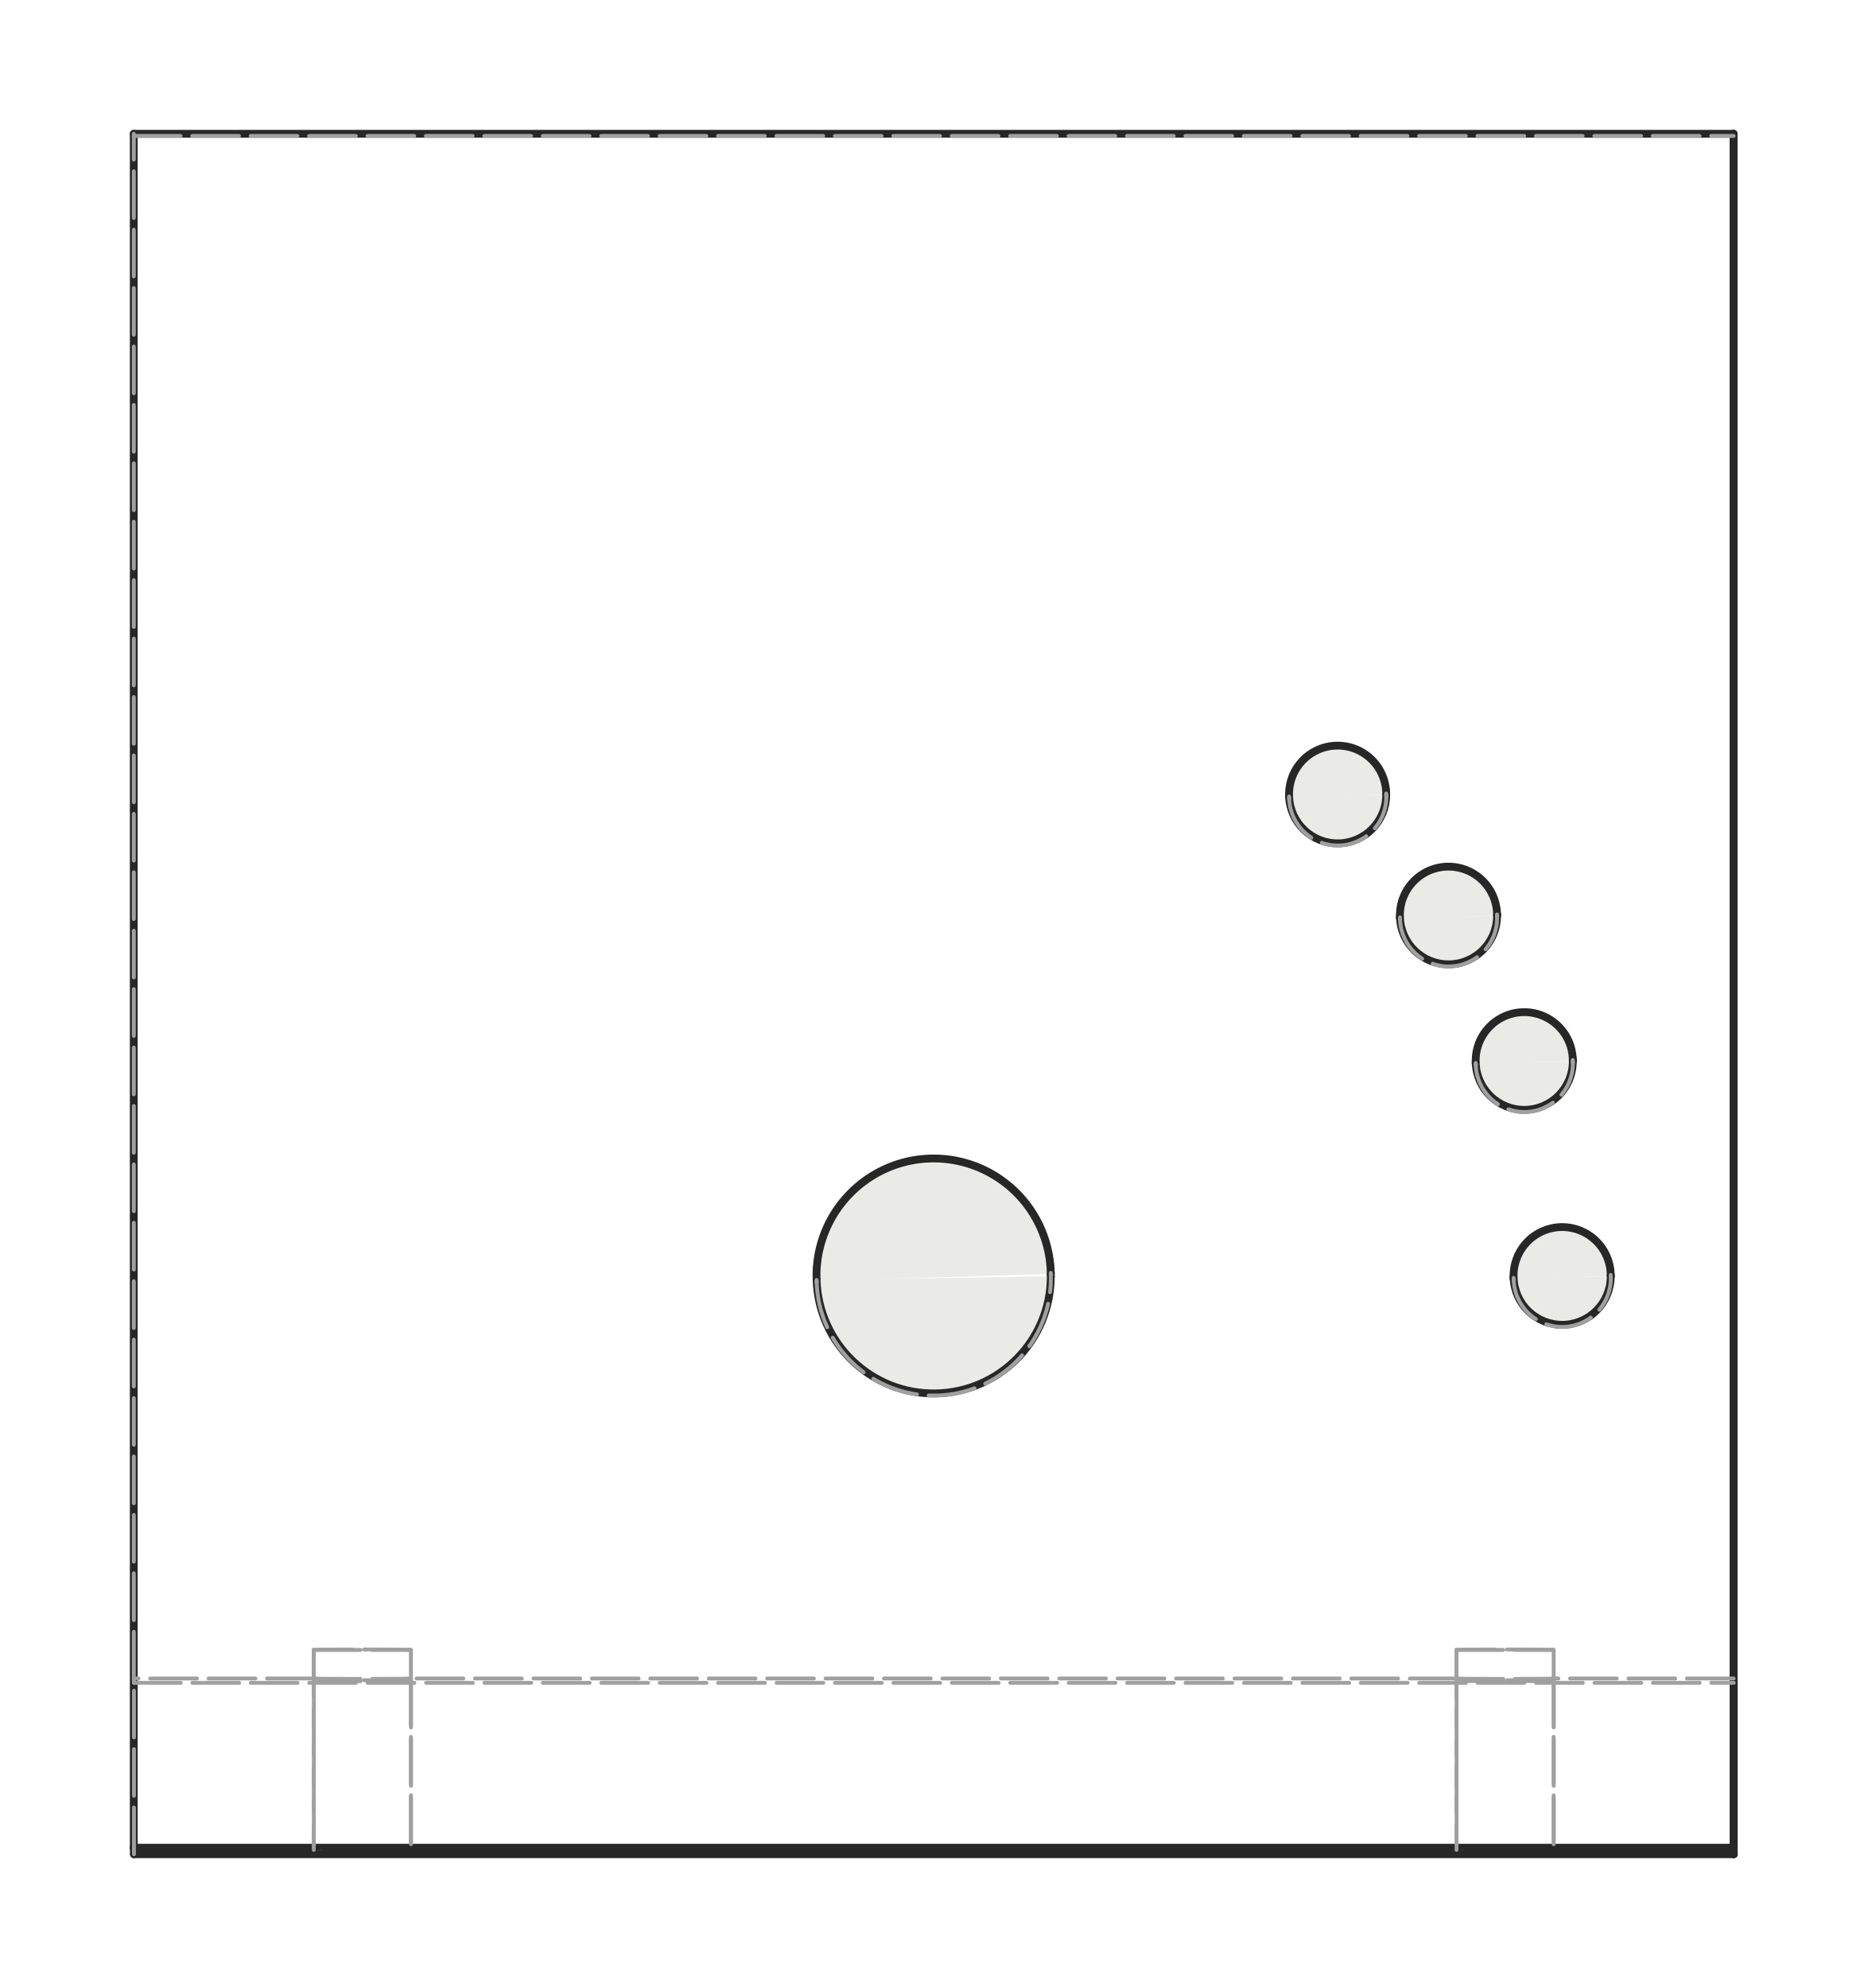
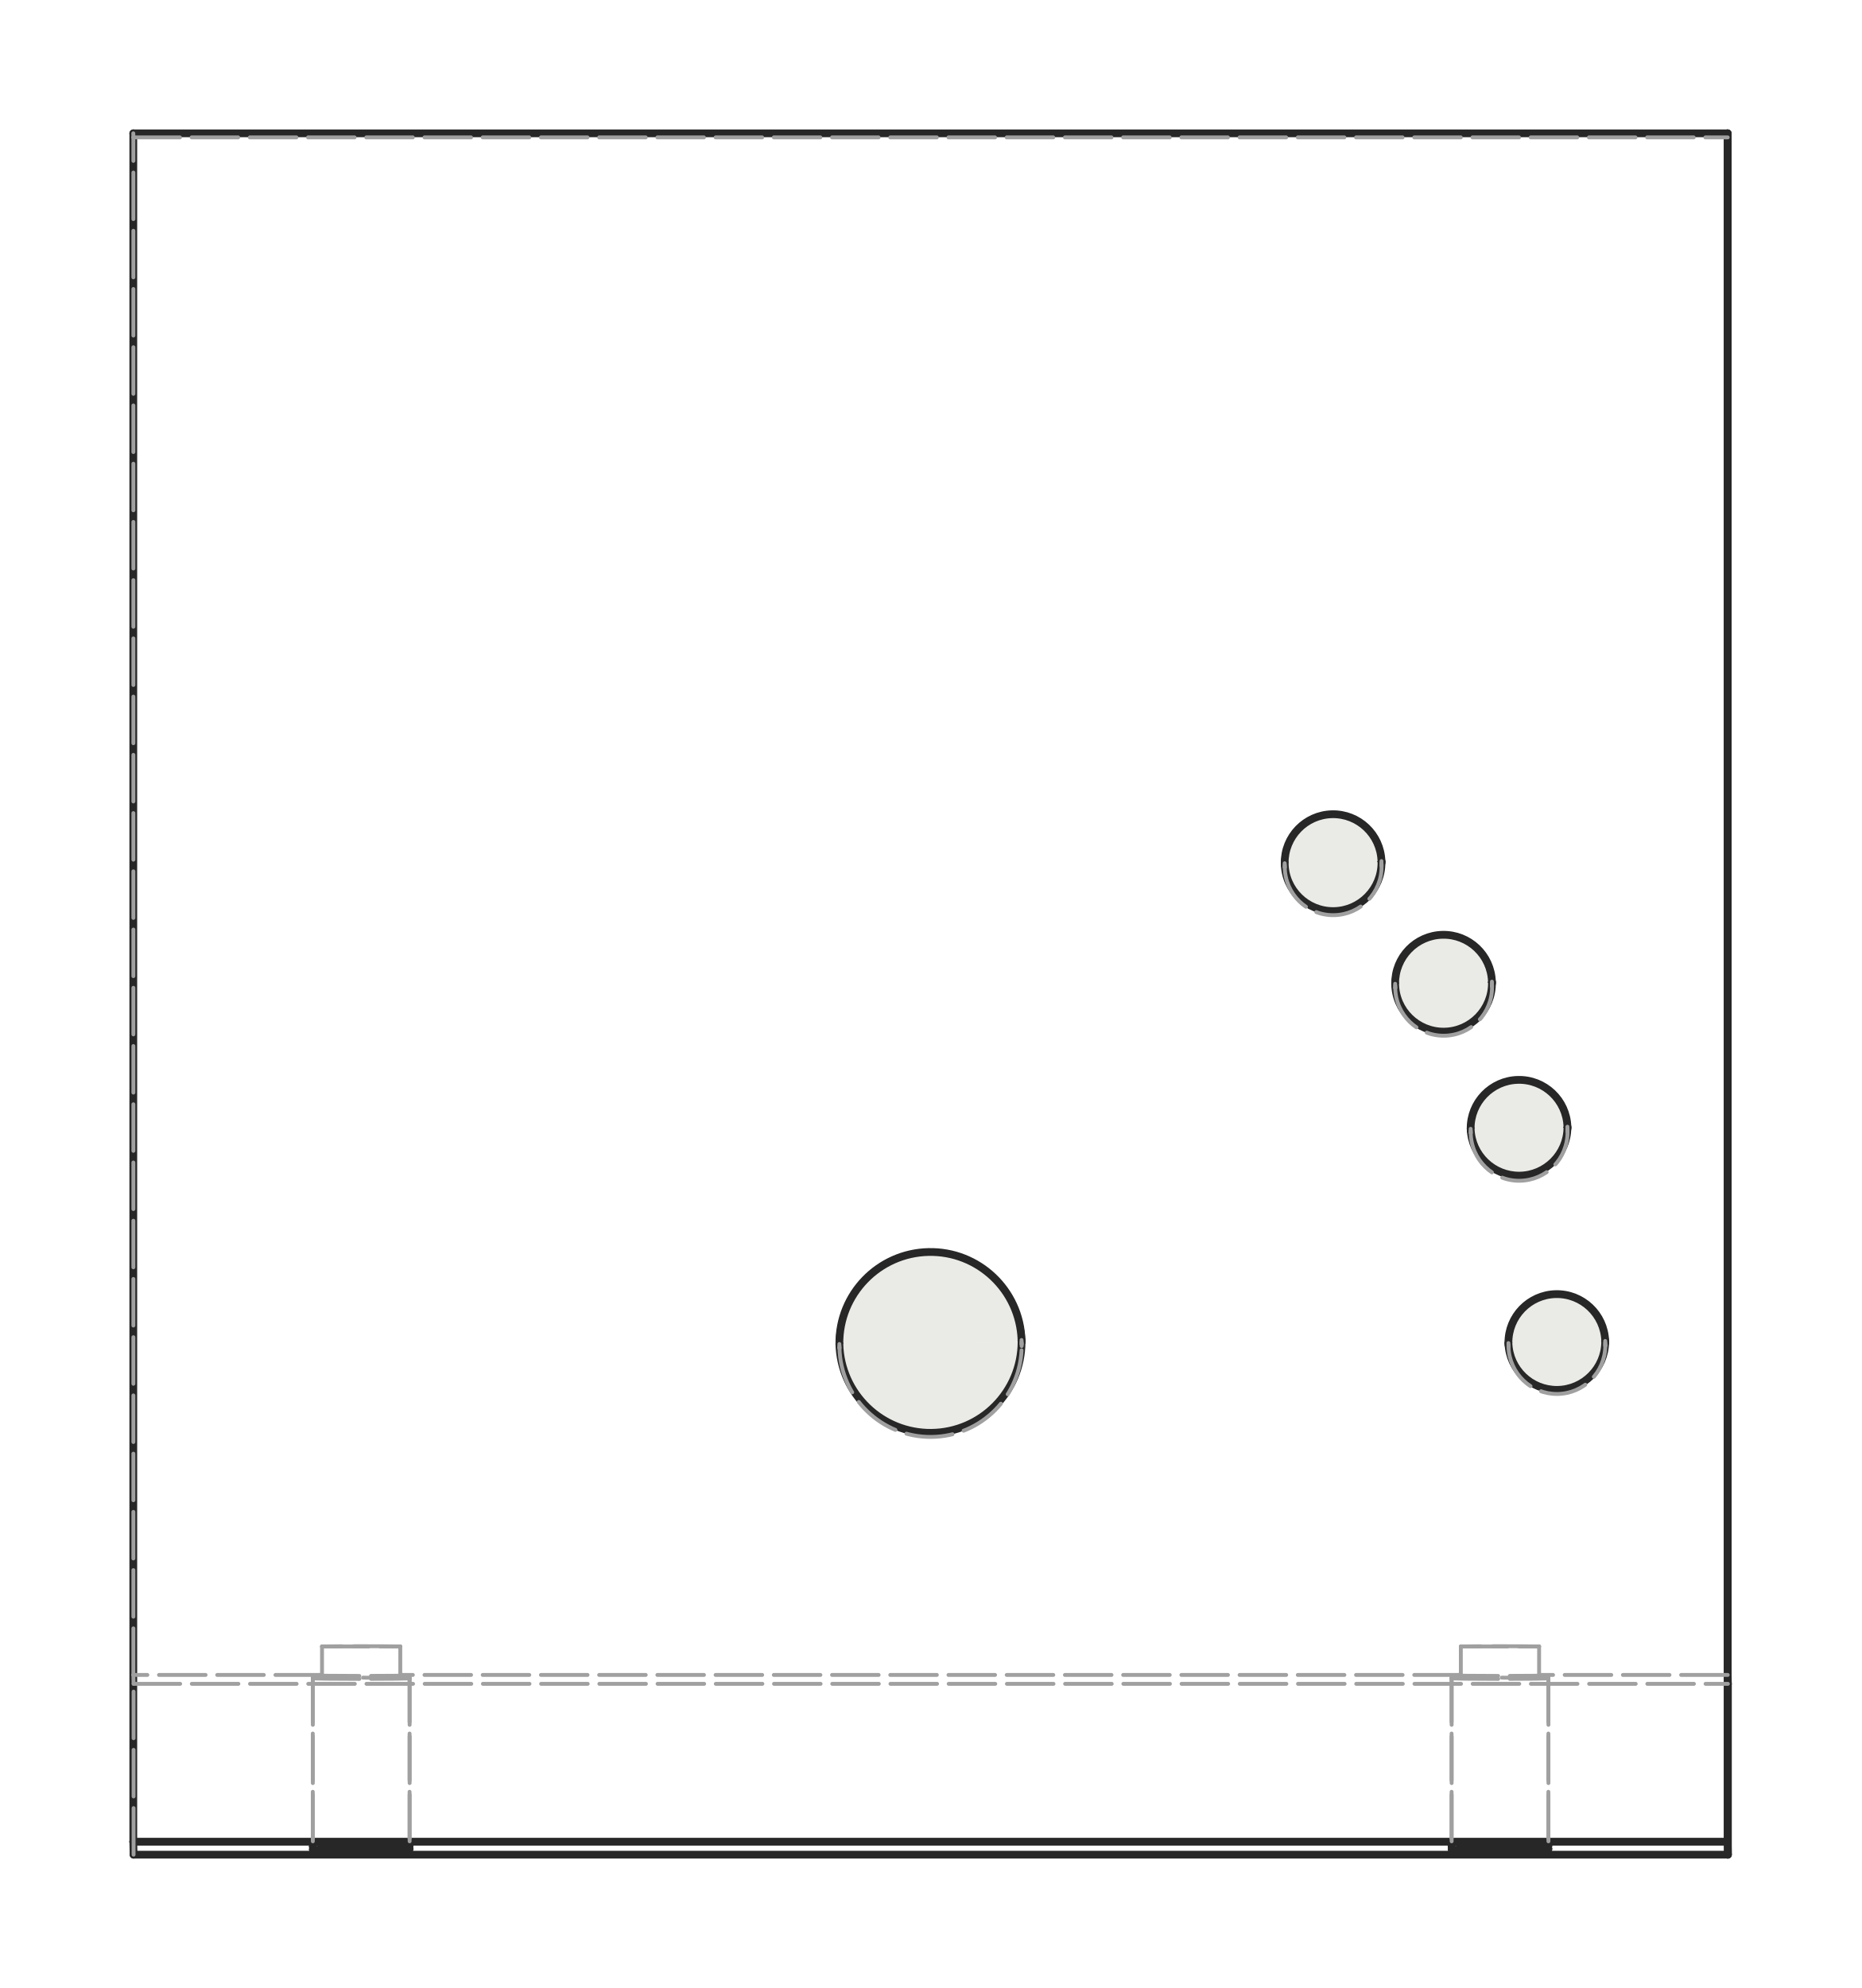
- <svg xmlns="http://www.w3.org/2000/svg" width="143.815mm" height="153.098mm" viewBox="-32.51 -39.036 65.371 69.59" version="1.1">
+ <svg xmlns="http://www.w3.org/2000/svg" width="143.822mm" height="153.59mm" viewBox="-32.515 -39.47 65.374 69.814" version="1.1">
  <g transform="scale(1,-1)" stroke-linecap="round">
    <g fill="rgb(234,234,230)" stroke="rgb(39,39,39)" stroke-width="0.273" id="vis">
-       <line x1="-27.821" y1="-25.872" x2="-27.828" y2="-25.643" />
-       <line x1="-27.828" y1="-25.643" x2="-27.828" y2="34.354" />
-       <line x1="28.179" y1="-25.872" x2="28.172" y2="-25.643" />
-       <line x1="-27.821" y1="-25.872" x2="28.179" y2="-25.872" />
-       <line x1="-27.828" y1="-25.643" x2="28.172" y2="-25.643" />
-       <path d="M -18.124,-25.796 A 1.7,0.016 180.0 0,1 -21.524,-25.796" />
-       <path d="M -21.524,-25.796 A 1.7,0.016 180.0 0,1 -18.124,-25.796" />
-       <path d="M -18.124,-25.796 A 1.7,0.016 180.0 0,1 -18.124,-25.796" />
-       <path d="M -18.126,-25.719 A 1.7,0.016 180.0 0,1 -21.526,-25.719" />
-       <path d="M -21.526,-25.719 A 1.7,0.016 180.0 0,1 -18.126,-25.719" />
-       <path d="M -18.126,-25.719 A 1.7,0.016 180.0 0,1 -18.126,-25.719" />
-       <path d="M 21.876,-25.796 A 1.7,0.016 180.0 0,1 18.476,-25.796" />
-       <path d="M 18.476,-25.796 A 1.7,0.016 180.0 0,1 21.876,-25.796" />
-       <path d="M 21.876,-25.796 A 1.7,0.016 180.0 0,1 21.876,-25.796" />
-       <path d="M 21.874,-25.719 A 1.7,0.016 180.0 0,1 18.474,-25.719" />
-       <path d="M 18.474,-25.719 A 1.7,0.016 180.0 0,1 21.874,-25.719" />
-       <path d="M 21.874,-25.719 A 1.7,0.016 180.0 0,1 21.874,-25.719" />
-       <line x1="28.179" y1="-25.872" x2="28.179" y2="-19.872" />
-       <line x1="28.179" y1="-19.872" x2="28.174" y2="-19.72" />
-       <line x1="28.174" y1="-19.72" x2="28.174" y2="34.278" />
-       <path d="M 4.271,-5.557 A 4.1,4.1 1.744 0,1 -3.925,-5.807" />
-       <path d="M 23.872,-5.63 A 1.7,1.7 1.744 0,1 20.474,-5.734" />
-       <path d="M 22.545,1.894 A 1.7,1.7 1.744 0,1 19.147,1.79" />
-       <path d="M 19.893,6.988 A 1.7,1.7 1.744 0,1 16.496,6.884" />
-       <path d="M 16.013,11.222 A 1.7,1.7 1.744 0,1 12.616,11.118" />
-       <line x1="28.174" y1="34.278" x2="28.172" y2="34.354" />
-       <line x1="-27.828" y1="34.354" x2="28.172" y2="34.354" />
-       <line x1="28.172" y1="34.354" x2="28.172" y2="-25.643" />
-       <path d="M 4.272,-5.644 A 4.1,4.1 1.744 0,1 4.27,-5.519" />
-       <path d="M 4.27,-5.519 A 4.1,4.1 1.744 1,1 -3.926,-5.769" />
-       <path d="M -3.926,-5.769 A 4.1,4.1 1.744 0,1 4.272,-5.644" />
-       <path d="M 23.872,-5.644 A 1.7,1.7 1.744 0,1 23.871,-5.592" />
-       <path d="M 23.871,-5.592 A 1.7,1.7 1.744 1,1 20.473,-5.696" />
-       <path d="M 20.473,-5.696 A 1.7,1.7 1.744 0,1 23.872,-5.644" />
-       <path d="M 22.545,1.88 A 1.7,1.7 1.744 0,1 22.544,1.932" />
-       <path d="M 22.544,1.932 A 1.7,1.7 1.744 1,1 19.146,1.828" />
-       <path d="M 19.146,1.828 A 1.7,1.7 1.744 0,1 22.545,1.88" />
-       <path d="M 19.893,6.974 A 1.7,1.7 1.744 0,1 19.892,7.026" />
-       <path d="M 19.892,7.026 A 1.7,1.7 1.744 1,1 16.494,6.922" />
-       <path d="M 16.494,6.922 A 1.7,1.7 1.744 0,1 19.893,6.974" />
-       <path d="M 16.013,11.208 A 1.7,1.7 1.744 0,1 16.012,11.26" />
-       <path d="M 16.012,11.26 A 1.7,1.7 1.744 1,1 12.614,11.157" />
-       <path d="M 12.614,11.157 A 1.7,1.7 1.744 0,1 16.013,11.208" />
+       <line x1="-27.823" y1="-25.662" x2="-27.833" y2="-25.207" />
+       <line x1="-27.833" y1="-25.207" x2="-27.833" y2="34.788" />
+       <line x1="28.177" y1="-25.662" x2="28.167" y2="-25.207" />
+       <line x1="-27.823" y1="-25.662" x2="28.177" y2="-25.662" />
+       <line x1="-27.833" y1="-25.207" x2="28.167" y2="-25.207" />
+       <path d="M -18.127,-25.467 A 1.7,0.022 180.0 0,1 -21.527,-25.467" />
+       <path d="M -21.527,-25.467 A 1.7,0.022 180.0 0,1 -18.127,-25.467" />
+       <path d="M -18.127,-25.467 A 1.7,0.022 180.0 0,1 -18.127,-25.467" />
+       <path d="M -18.129,-25.363 A 1.7,0.022 180.0 0,1 -21.529,-25.363" />
+       <path d="M -21.529,-25.363 A 1.7,0.022 180.0 0,1 -18.129,-25.363" />
+       <path d="M -18.129,-25.363 A 1.7,0.022 180.0 0,1 -18.129,-25.363" />
+       <path d="M 21.873,-25.467 A 1.7,0.022 180.0 0,1 18.473,-25.467" />
+       <path d="M 18.473,-25.467 A 1.7,0.022 180.0 0,1 21.873,-25.467" />
+       <path d="M 21.873,-25.467 A 1.7,0.022 180.0 0,1 21.873,-25.467" />
+       <path d="M 21.871,-25.363 A 1.7,0.022 180.0 0,1 18.471,-25.363" />
+       <path d="M 18.471,-25.363 A 1.7,0.022 180.0 0,1 21.871,-25.363" />
+       <path d="M 21.871,-25.363 A 1.7,0.022 180.0 0,1 21.871,-25.363" />
+       <line x1="28.177" y1="-25.662" x2="28.177" y2="-19.662" />
+       <line x1="28.177" y1="-19.662" x2="28.17" y2="-19.35" />
+       <line x1="28.17" y1="-19.35" x2="28.17" y2="34.645" />
+       <path d="M 3.367,-7.66 A 3.2,3.2 1.251 0,1 -3.03,-7.8" />
+       <path d="M 23.867,-7.693 A 1.7,1.7 1.251 0,1 20.471,-7.767" />
+       <path d="M 22.54,-0.169 A 1.7,1.7 1.251 0,1 19.144,-0.243" />
+       <path d="M 19.888,4.925 A 1.7,1.7 1.251 0,1 16.492,4.851" />
+       <path d="M 16.008,9.159 A 1.7,1.7 1.251 0,1 12.612,9.085" />
+       <line x1="28.17" y1="34.645" x2="28.167" y2="34.788" />
+       <line x1="-27.833" y1="34.788" x2="28.167" y2="34.788" />
+       <line x1="28.167" y1="34.788" x2="28.167" y2="-25.207" />
+       <path d="M 3.367,-7.658 A 3.2,3.2 1.251 0,1 3.366,-7.588" />
+       <path d="M 3.366,-7.588 A 3.2,3.2 1.251 0,1 -3.032,-7.728" />
+       <path d="M -3.032,-7.728 A 3.2,3.2 1.251 0,1 3.367,-7.658" />
+       <path d="M 23.867,-7.658 A 1.7,1.7 1.251 0,1 23.867,-7.621" />
+       <path d="M 23.867,-7.621 A 1.7,1.7 1.251 0,1 20.468,-7.695" />
+       <path d="M 20.468,-7.695 A 1.7,1.7 1.251 0,1 23.867,-7.658" />
+       <path d="M 22.54,-0.134 A 1.7,1.7 1.251 0,1 22.54,-0.097" />
+       <path d="M 22.54,-0.097 A 1.7,1.7 1.251 0,1 19.141,-0.171" />
+       <path d="M 19.141,-0.171 A 1.7,1.7 1.251 0,1 22.54,-0.134" />
+       <path d="M 19.889,4.96 A 1.7,1.7 1.251 0,1 19.888,4.997" />
+       <path d="M 19.888,4.997 A 1.7,1.7 1.251 0,1 16.489,4.922" />
+       <path d="M 16.489,4.922 A 1.7,1.7 1.251 0,1 19.889,4.96" />
+       <path d="M 16.009,9.193 A 1.7,1.7 1.251 0,1 16.008,9.231" />
+       <path d="M 16.008,9.231 A 1.7,1.7 1.251 0,1 12.609,9.156" />
+       <path d="M 12.609,9.156 A 1.7,1.7 1.251 0,1 16.009,9.193" />
    </g>
    <g fill="none" stroke="rgb(160,160,160)" stroke-width="0.136" id="hid" stroke-dasharray="1.636 0.409">
-       <line x1="-27.821" y1="-25.872" x2="-27.821" y2="-19.872" />
-       <line x1="-27.821" y1="-19.872" x2="-27.826" y2="-19.72" />
-       <line x1="-27.826" y1="-19.72" x2="-27.826" y2="34.278" />
-       <line x1="-27.826" y1="34.278" x2="-27.828" y2="34.354" />
-       <line x1="-27.821" y1="-19.872" x2="28.179" y2="-19.872" />
-       <line x1="28.174" y1="-19.72" x2="21.874" y2="-19.72" />
-       <path d="M 18.474,-19.72 A 1.7,0.016 180.0 0,1 21.874,-19.72" />
-       <path d="M 21.874,-19.72 A 1.7,0.016 180.0 0,1 21.874,-19.72" />
-       <line x1="-21.526" y1="-19.72" x2="-27.826" y2="-19.72" />
-       <line x1="18.474" y1="-19.72" x2="-18.126" y2="-19.72" />
-       <path d="M -21.526,-19.72 A 1.7,0.016 180.0 0,1 -18.126,-19.72" />
-       <path d="M -18.126,-19.72 A 1.7,0.016 180.0 0,1 -18.126,-19.72" />
-       <path d="M -18.124,-19.796 A 1.7,0.016 180.0 0,1 -21.524,-19.796" />
-       <path d="M -21.524,-19.796 A 1.7,0.016 180.0 0,1 -18.124,-19.796" />
-       <path d="M -18.124,-19.796 A 1.7,0.016 180.0 0,1 -18.124,-19.796" />
-       <path d="M 21.876,-19.796 A 1.7,0.016 180.0 0,1 18.476,-19.796" />
-       <path d="M 18.476,-19.796 A 1.7,0.016 180.0 0,1 21.876,-19.796" />
-       <path d="M 21.876,-19.796 A 1.7,0.016 180.0 0,1 21.876,-19.796" />
-       <line x1="-27.826" y1="34.278" x2="28.174" y2="34.278" />
-       <line x1="-21.526" y1="-18.72" x2="-21.526" y2="-19.72" />
-       <line x1="-21.526" y1="-18.72" x2="-18.126" y2="-18.72" />
-       <line x1="-18.126" y1="-18.72" x2="-18.126" y2="-19.72" />
-       <line x1="21.874" y1="-18.72" x2="21.874" y2="-19.72" />
-       <line x1="18.474" y1="-18.72" x2="21.874" y2="-18.72" />
-       <line x1="18.474" y1="-18.72" x2="18.474" y2="-19.72" />
-       <path d="M 4.274,-5.72 A 4.1,4.1 1.744 0,1 4.272,-5.595" />
-       <path d="M 4.272,-5.595 A 4.1,4.1 1.744 0,1 4.271,-5.557" />
-       <path d="M -3.925,-5.807 A 4.1,4.1 1.744 0,1 -3.924,-5.845" />
-       <path d="M -3.924,-5.845 A 4.1,4.1 1.744 0,1 4.274,-5.72" />
-       <path d="M 23.874,-5.72 A 1.7,1.7 1.744 0,1 23.873,-5.668" />
-       <path d="M 23.873,-5.668 A 1.7,1.7 1.744 0,1 23.872,-5.63" />
-       <path d="M 20.474,-5.734 A 1.7,1.7 1.744 0,1 20.475,-5.772" />
-       <path d="M 20.475,-5.772 A 1.7,1.7 1.744 0,1 23.874,-5.72" />
-       <path d="M 22.547,1.804 A 1.7,1.7 1.744 0,1 22.547,1.856" />
-       <path d="M 22.547,1.856 A 1.7,1.7 1.744 0,1 22.545,1.894" />
-       <path d="M 19.147,1.79 A 1.7,1.7 1.744 0,1 19.148,1.752" />
-       <path d="M 19.148,1.752 A 1.7,1.7 1.744 0,1 22.547,1.804" />
-       <path d="M 19.895,6.898 A 1.7,1.7 1.744 0,1 19.895,6.95" />
-       <path d="M 19.895,6.95 A 1.7,1.7 1.744 0,1 19.893,6.988" />
-       <path d="M 16.496,6.884 A 1.7,1.7 1.744 0,1 16.496,6.846" />
-       <path d="M 16.496,6.846 A 1.7,1.7 1.744 0,1 19.895,6.898" />
-       <path d="M 16.015,11.132 A 1.7,1.7 1.744 0,1 16.015,11.184" />
-       <path d="M 16.015,11.184 A 1.7,1.7 1.744 0,1 16.013,11.222" />
-       <path d="M 12.616,11.118 A 1.7,1.7 1.744 0,1 12.616,11.08" />
-       <path d="M 12.616,11.08 A 1.7,1.7 1.744 0,1 16.015,11.132" />
-       <path d="M -18.126,-18.72 A 1.7,0.016 180.0 0,1 -21.526,-18.72" />
-       <path d="M -21.526,-18.72 A 1.7,0.016 180.0 0,1 -21.526,-18.72" />
-       <path d="M 21.874,-18.72 A 1.7,0.016 180.0 0,1 18.474,-18.72" />
-       <path d="M 18.474,-18.72 A 1.7,0.016 180.0 0,1 18.474,-18.72" />
-       <line x1="-21.524" y1="-19.796" x2="-21.524" y2="-25.796" />
-       <line x1="-18.124" y1="-19.796" x2="-18.124" y2="-25.796" />
-       <line x1="-21.526" y1="-18.72" x2="-21.526" y2="-25.719" />
-       <line x1="-18.126" y1="-19.72" x2="-18.126" y2="-25.719" />
-       <line x1="18.476" y1="-19.796" x2="18.476" y2="-25.796" />
-       <line x1="21.876" y1="-19.796" x2="21.876" y2="-25.796" />
-       <line x1="18.474" y1="-18.72" x2="18.474" y2="-25.719" />
-       <line x1="21.874" y1="-19.72" x2="21.874" y2="-25.719" />
-       <line x1="4.272" y1="-5.595" x2="4.27" y2="-5.519" />
-       <line x1="-3.924" y1="-5.845" x2="-3.926" y2="-5.769" />
-       <line x1="23.873" y1="-5.668" x2="23.871" y2="-5.592" />
-       <line x1="20.475" y1="-5.772" x2="20.473" y2="-5.696" />
-       <line x1="22.547" y1="1.856" x2="22.544" y2="1.932" />
-       <line x1="19.148" y1="1.752" x2="19.146" y2="1.828" />
-       <line x1="19.895" y1="6.95" x2="19.892" y2="7.026" />
-       <line x1="16.496" y1="6.846" x2="16.494" y2="6.922" />
-       <line x1="16.015" y1="11.184" x2="16.012" y2="11.26" />
-       <line x1="12.616" y1="11.08" x2="12.614" y2="11.157" />
+       <line x1="-27.823" y1="-25.662" x2="-27.823" y2="-19.662" />
+       <line x1="-27.823" y1="-19.662" x2="-27.83" y2="-19.35" />
+       <line x1="-27.83" y1="-19.35" x2="-27.83" y2="34.645" />
+       <line x1="-27.83" y1="34.645" x2="-27.833" y2="34.788" />
+       <line x1="-27.823" y1="-19.662" x2="28.177" y2="-19.662" />
+       <line x1="28.17" y1="-19.35" x2="21.545" y2="-19.35" />
+       <path d="M 21.871,-19.363 A 1.7,0.022 180.0 0,1 21.545,-19.35" />
+       <line x1="-21.204" y1="-19.35" x2="-27.83" y2="-19.35" />
+       <path d="M 18.796,-19.35 A 1.7,0.022 180.0 0,1 18.471,-19.363" />
+       <path d="M 18.471,-19.363 A 1.7,0.022 180.0 0,1 21.871,-19.363" />
+       <path d="M 21.871,-19.363 A 1.7,0.022 180.0 0,1 21.871,-19.363" />
+       <path d="M -21.204,-19.35 A 1.7,0.022 180.0 0,1 -21.529,-19.363" />
+       <path d="M -21.529,-19.363 A 1.7,0.022 180.0 0,1 -18.129,-19.363" />
+       <path d="M -18.129,-19.363 A 1.7,0.022 180.0 0,1 -18.129,-19.363" />
+       <line x1="18.796" y1="-19.35" x2="-18.455" y2="-19.35" />
+       <path d="M -18.129,-19.363 A 1.7,0.022 180.0 0,1 -18.455,-19.35" />
+       <path d="M -18.127,-19.467 A 1.7,0.022 180.0 0,1 -21.527,-19.467" />
+       <path d="M -21.527,-19.467 A 1.7,0.022 180.0 0,1 -18.127,-19.467" />
+       <path d="M -18.127,-19.467 A 1.7,0.022 180.0 0,1 -18.127,-19.467" />
+       <path d="M 21.873,-19.467 A 1.7,0.022 180.0 0,1 18.473,-19.467" />
+       <path d="M 18.473,-19.467 A 1.7,0.022 180.0 0,1 21.873,-19.467" />
+       <path d="M 21.873,-19.467 A 1.7,0.022 180.0 0,1 21.873,-19.467" />
+       <line x1="-27.83" y1="34.645" x2="28.17" y2="34.645" />
+       <line x1="-21.204" y1="-18.35" x2="-21.204" y2="-19.35" />
+       <line x1="-21.204" y1="-18.35" x2="-18.455" y2="-18.35" />
+       <line x1="-18.455" y1="-18.35" x2="-18.455" y2="-19.35" />
+       <line x1="21.545" y1="-18.35" x2="21.545" y2="-19.35" />
+       <line x1="18.796" y1="-18.35" x2="21.545" y2="-18.35" />
+       <line x1="18.796" y1="-18.35" x2="18.796" y2="-19.35" />
+       <path d="M 3.37,-7.801 A 3.2,3.2 1.251 0,1 3.37,-7.731" />
+       <path d="M 3.37,-7.731 A 3.2,3.2 1.251 0,1 3.367,-7.66" />
+       <path d="M -3.03,-7.8 A 3.2,3.2 1.251 0,1 -3.029,-7.871" />
+       <path d="M -3.029,-7.871 A 3.2,3.2 1.251 0,1 3.37,-7.801" />
+       <path d="M 23.87,-7.801 A 1.7,1.7 1.251 0,1 23.87,-7.764" />
+       <path d="M 23.87,-7.764 A 1.7,1.7 1.251 0,1 23.867,-7.693" />
+       <path d="M 20.471,-7.767 A 1.7,1.7 1.251 0,1 20.471,-7.838" />
+       <path d="M 20.471,-7.838 A 1.7,1.7 1.251 0,1 23.87,-7.801" />
+       <path d="M 22.544,-0.277 A 1.7,1.7 1.251 0,1 22.543,-0.24" />
+       <path d="M 22.543,-0.24 A 1.7,1.7 1.251 0,1 22.54,-0.169" />
+       <path d="M 19.144,-0.243 A 1.7,1.7 1.251 0,1 19.144,-0.314" />
+       <path d="M 19.144,-0.314 A 1.7,1.7 1.251 0,1 22.544,-0.277" />
+       <path d="M 19.892,4.817 A 1.7,1.7 1.251 0,1 19.891,4.854" />
+       <path d="M 19.891,4.854 A 1.7,1.7 1.251 0,1 19.888,4.925" />
+       <path d="M 16.492,4.851 A 1.7,1.7 1.251 0,1 16.492,4.779" />
+       <path d="M 16.492,4.779 A 1.7,1.7 1.251 0,1 19.892,4.817" />
+       <path d="M 16.012,9.05 A 1.7,1.7 1.251 0,1 16.011,9.088" />
+       <path d="M 16.011,9.088 A 1.7,1.7 1.251 0,1 16.008,9.159" />
+       <path d="M 12.612,9.085 A 1.7,1.7 1.251 0,1 12.612,9.013" />
+       <path d="M 12.612,9.013 A 1.7,1.7 1.251 0,1 16.012,9.05" />
+       <path d="M -18.455,-18.35 A 1.7,0.022 180.0 0,1 -21.204,-18.35" />
+       <path d="M 21.545,-18.35 A 1.7,0.022 180.0 0,1 18.796,-18.35" />
+       <line x1="-21.527" y1="-19.467" x2="-21.527" y2="-25.467" />
+       <line x1="-18.127" y1="-19.467" x2="-18.127" y2="-25.467" />
+       <line x1="-21.529" y1="-19.363" x2="-21.529" y2="-25.363" />
+       <line x1="-18.129" y1="-19.363" x2="-18.129" y2="-25.363" />
+       <line x1="18.473" y1="-19.467" x2="18.473" y2="-25.467" />
+       <line x1="21.873" y1="-19.467" x2="21.873" y2="-25.467" />
+       <line x1="18.471" y1="-19.363" x2="18.471" y2="-25.363" />
+       <line x1="21.871" y1="-19.363" x2="21.871" y2="-25.363" />
+       <line x1="3.37" y1="-7.731" x2="3.366" y2="-7.588" />
+       <line x1="-3.029" y1="-7.871" x2="-3.032" y2="-7.728" />
+       <line x1="23.87" y1="-7.764" x2="23.867" y2="-7.621" />
+       <line x1="20.471" y1="-7.838" x2="20.468" y2="-7.695" />
+       <line x1="22.543" y1="-0.24" x2="22.54" y2="-0.097" />
+       <line x1="19.144" y1="-0.314" x2="19.141" y2="-0.171" />
+       <line x1="19.891" y1="4.854" x2="19.888" y2="4.997" />
+       <line x1="16.492" y1="4.779" x2="16.489" y2="4.922" />
+       <line x1="16.011" y1="9.088" x2="16.008" y2="9.231" />
+       <line x1="12.612" y1="9.013" x2="12.609" y2="9.156" />
    </g>
  </g>
</svg>
